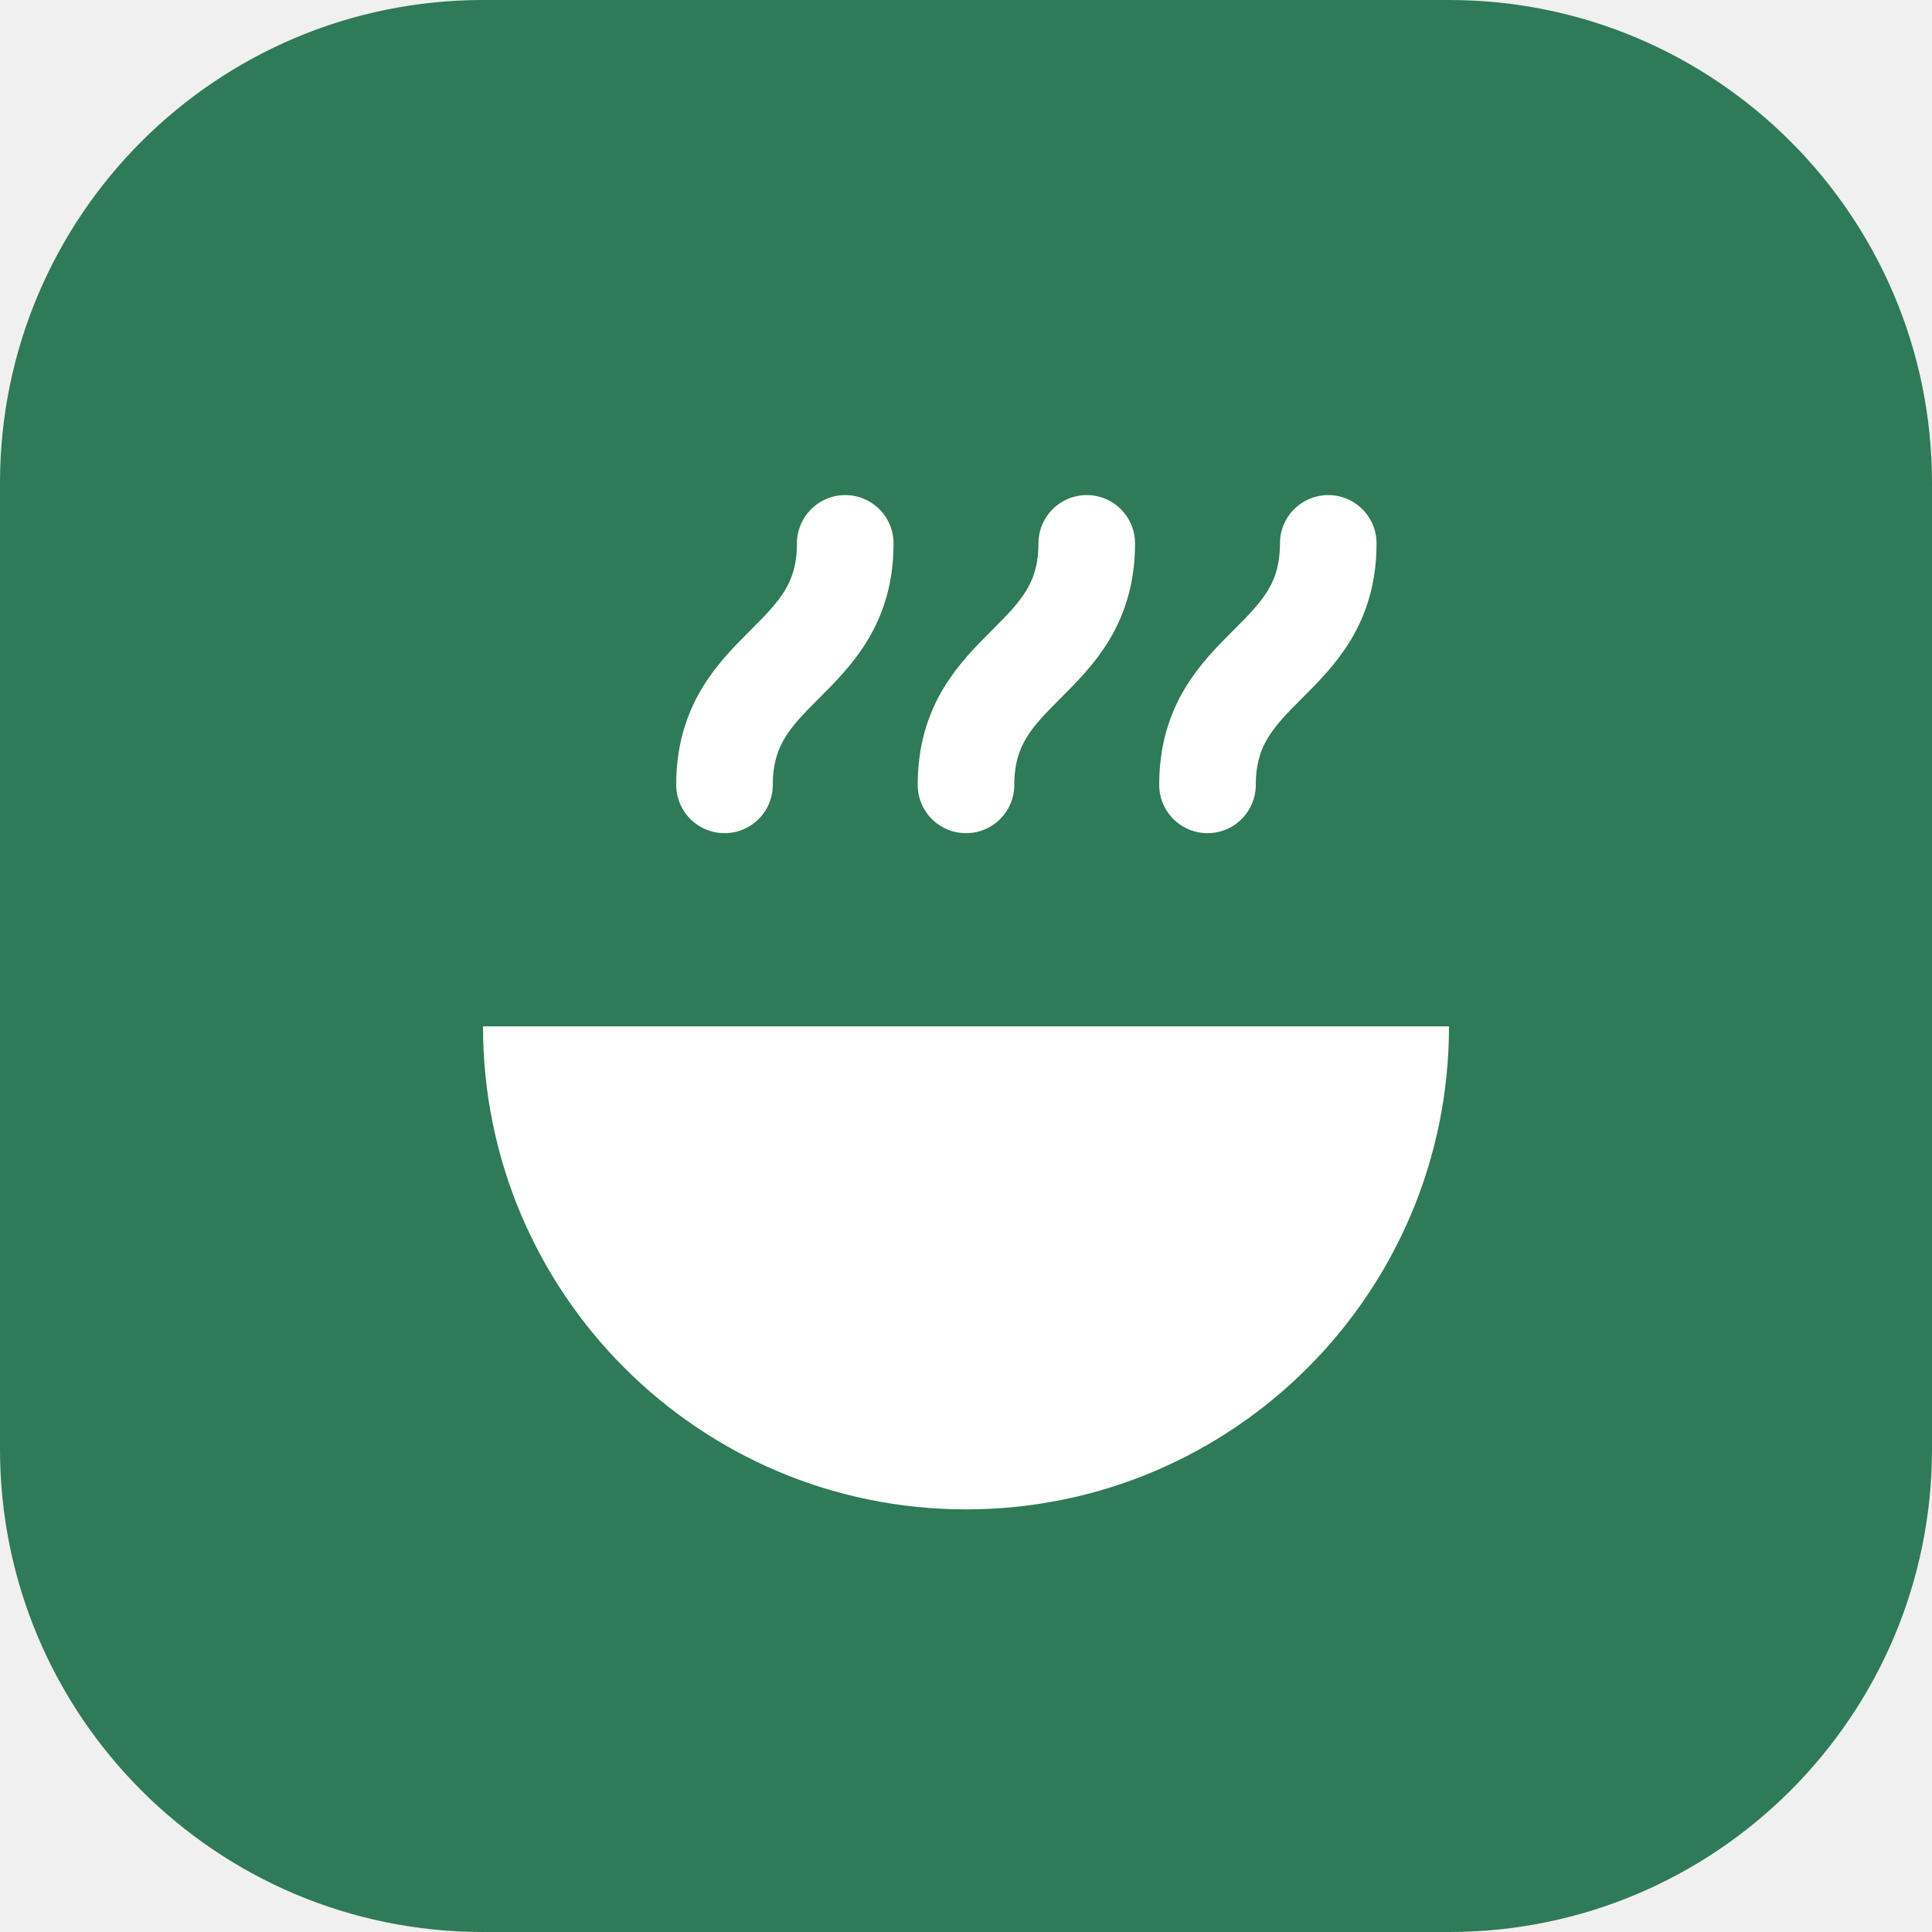
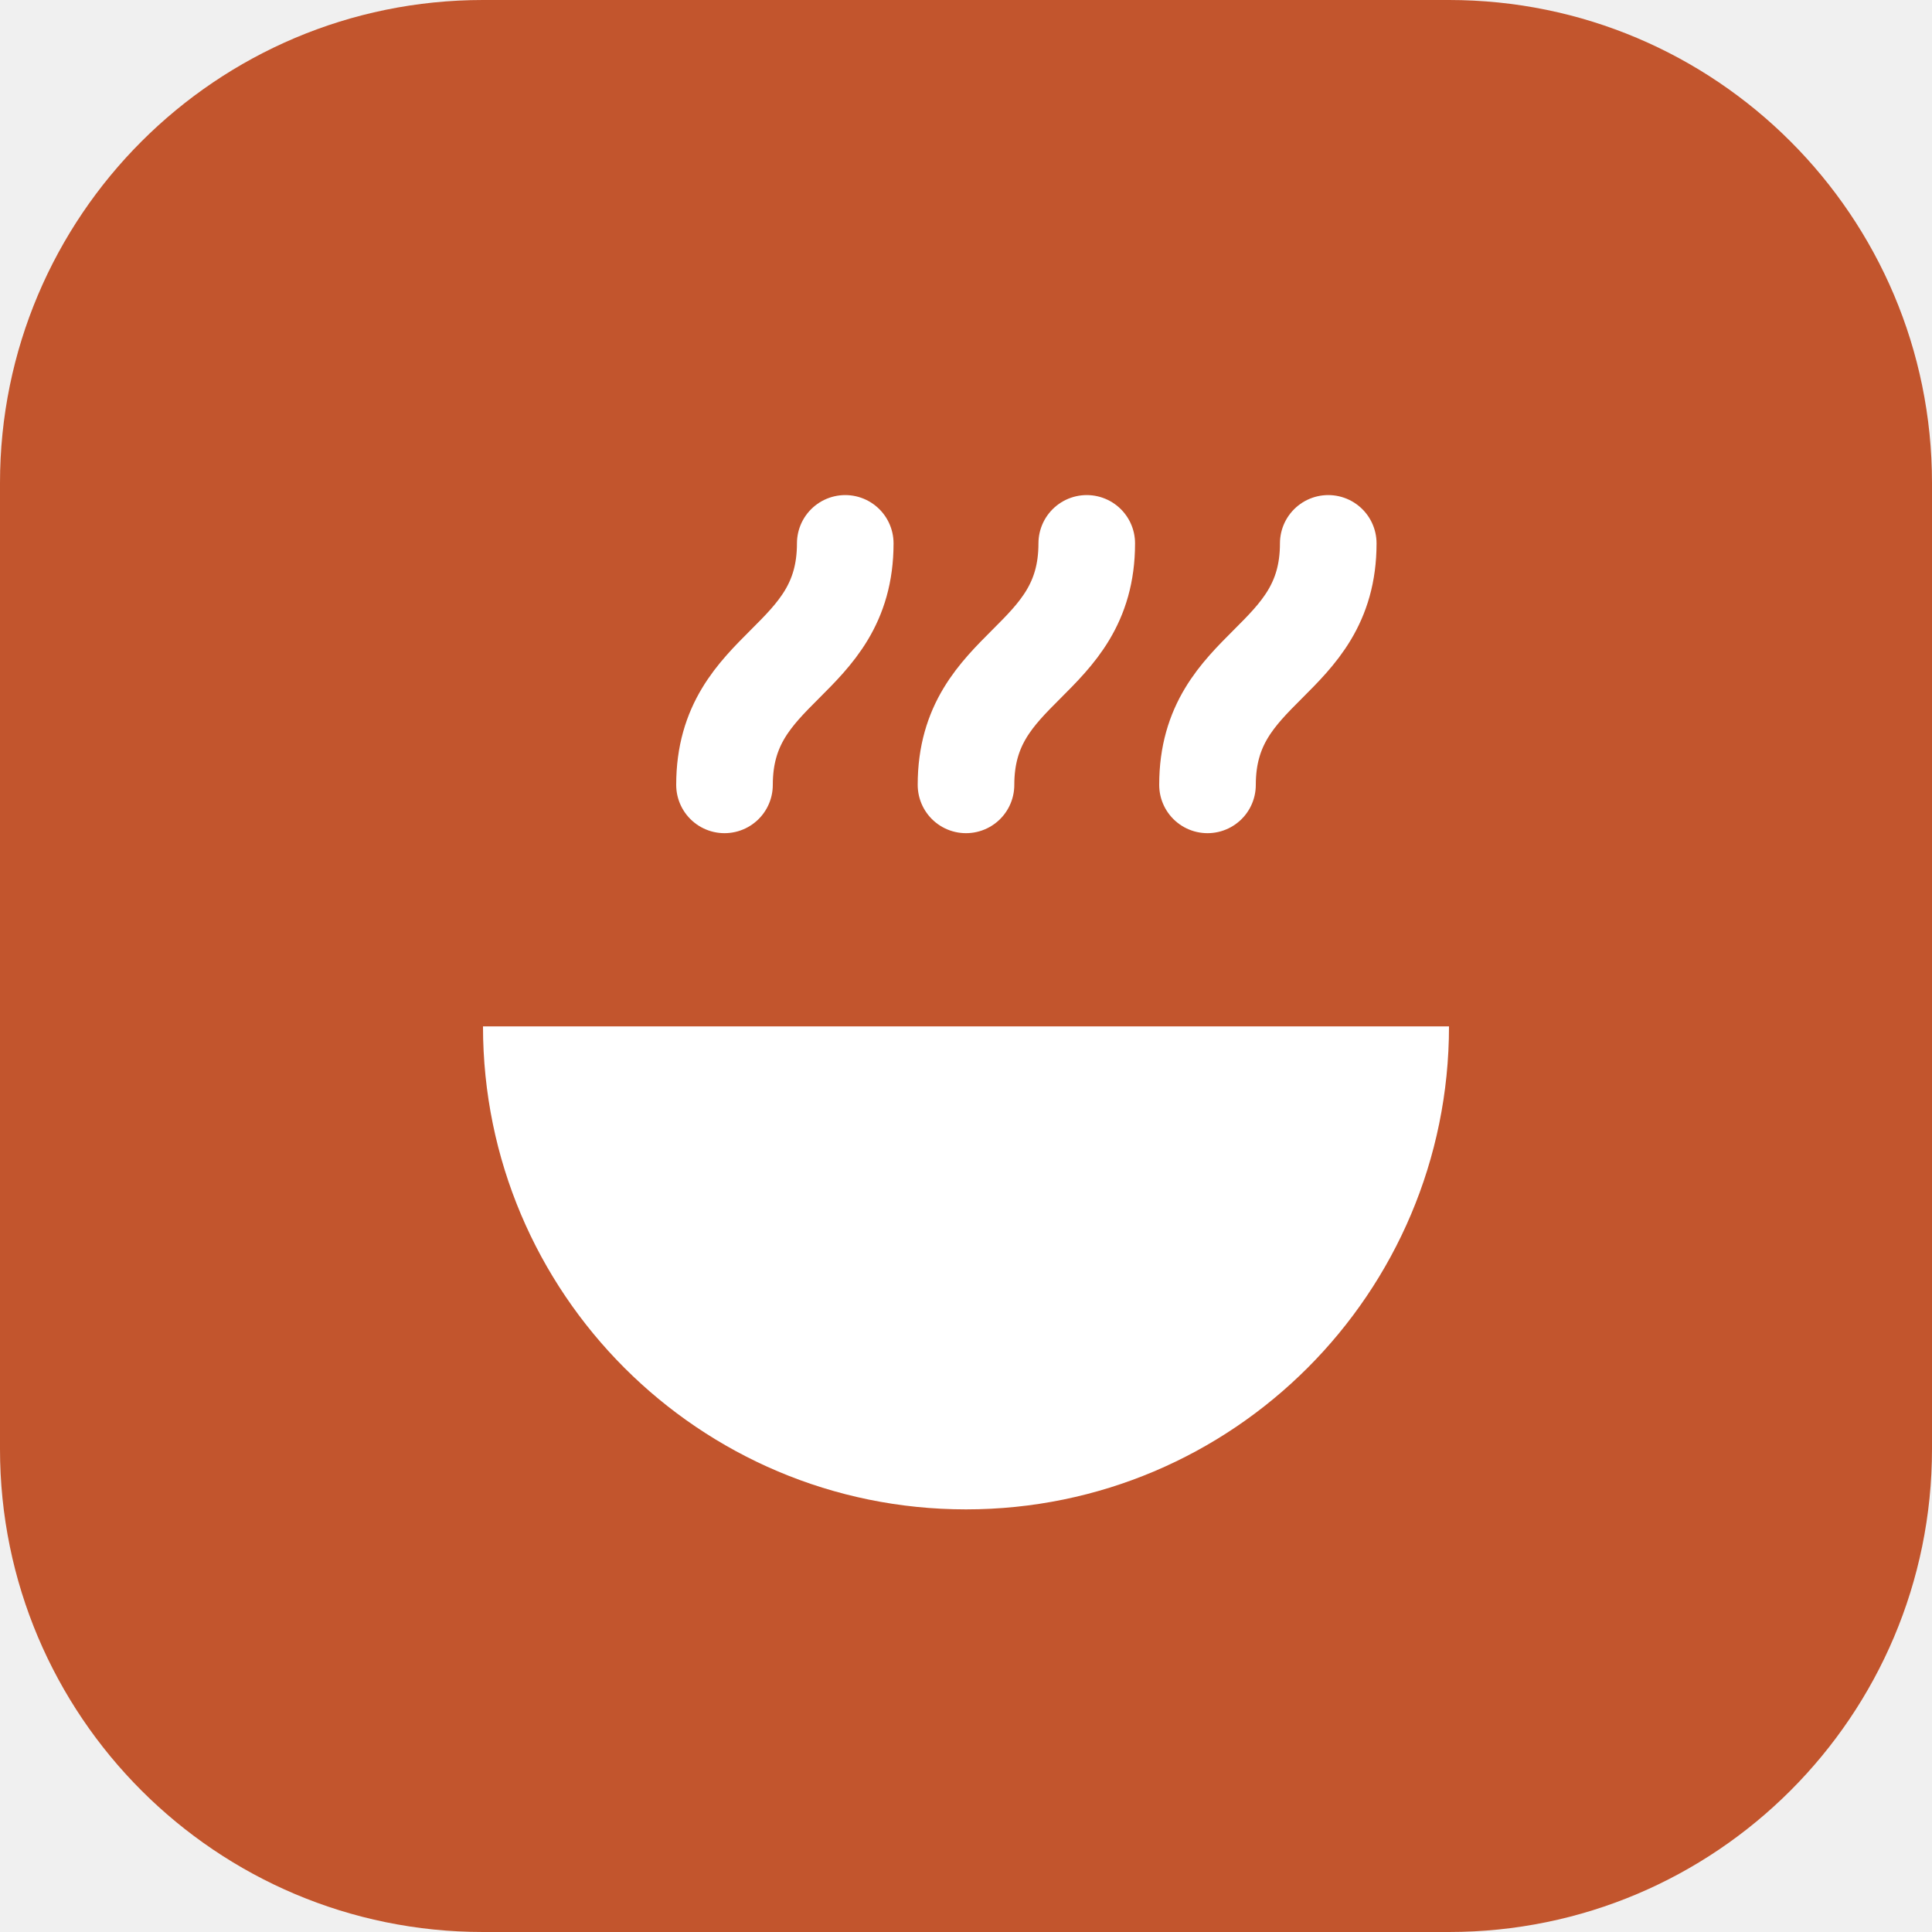
<svg xmlns="http://www.w3.org/2000/svg" viewBox="0 0 32 32">
-   <rect width="32" height="32" rx="8" fill="#2f7a57" />
+   <rect width="32" height="32" rx="8" fill="#c2552d" />
  <path d="M8 17h16a8 8 0 0 1-16 0Z" fill="#fff" />
  <path d="M12 13c0-2 2-2 2-4M16 13c0-2 2-2 2-4M20 13c0-2 2-2 2-4" stroke="#fff" stroke-width="1.6" stroke-linecap="round" fill="none" />
</svg>
